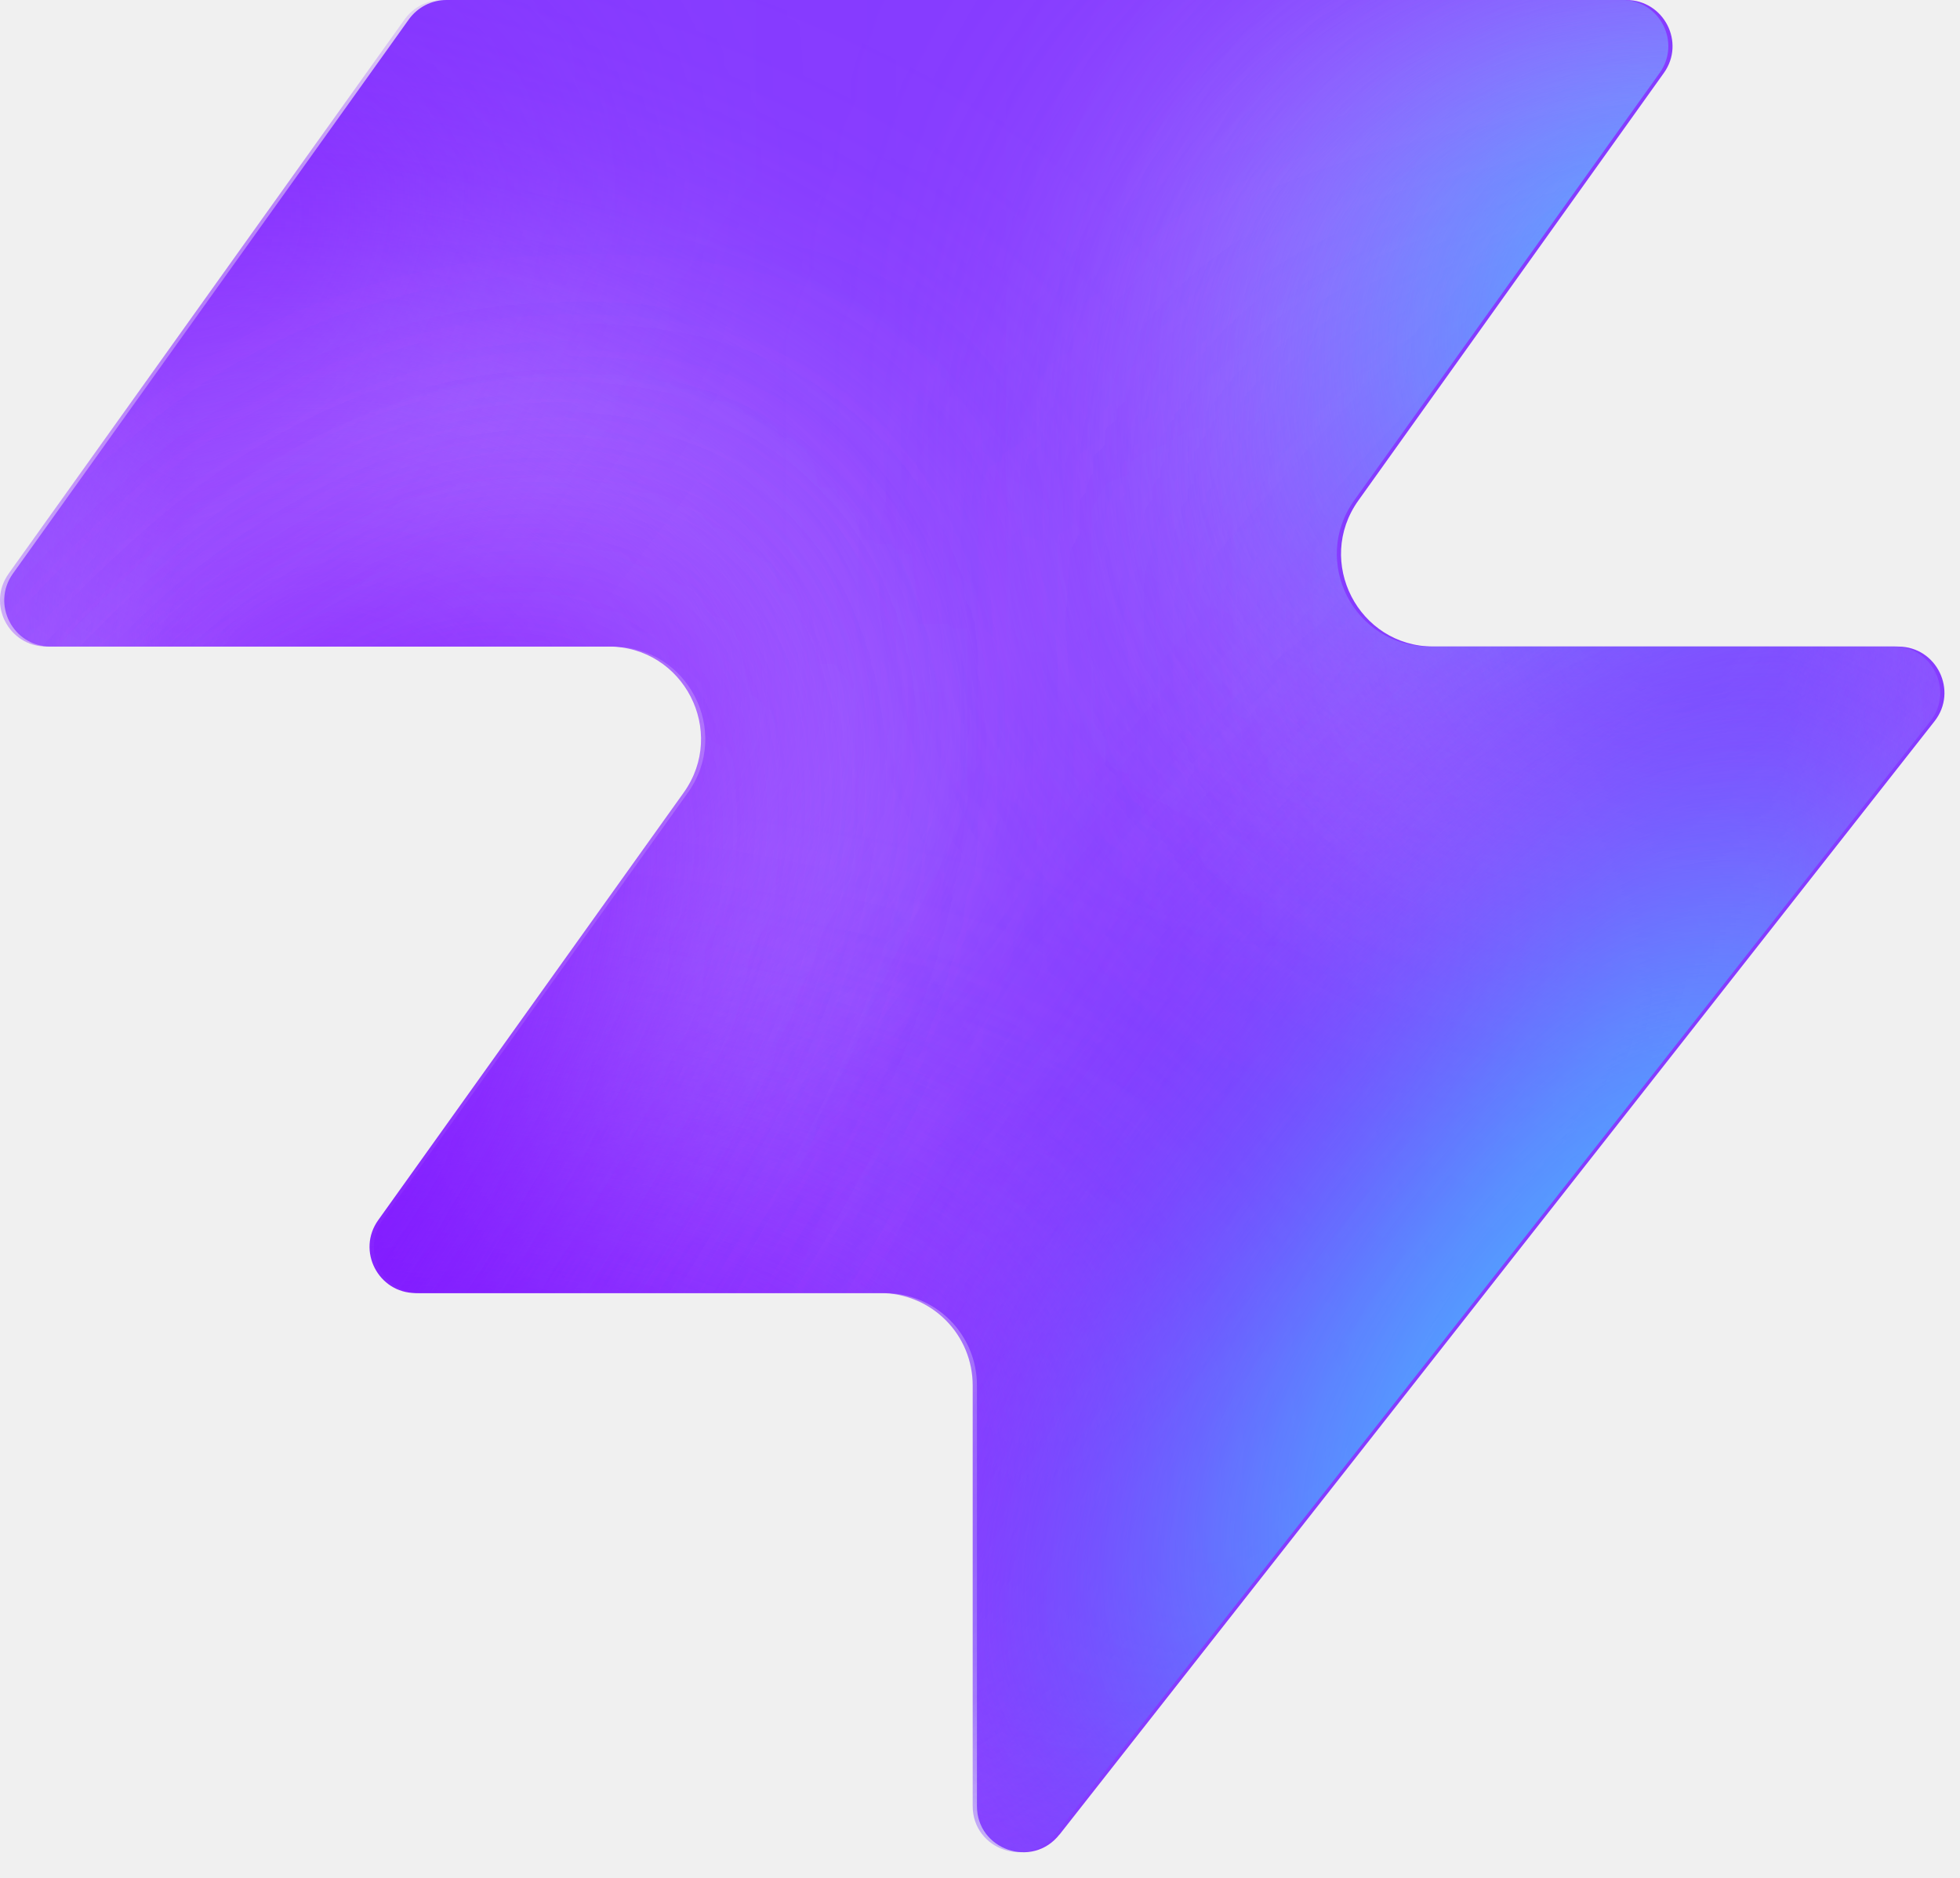
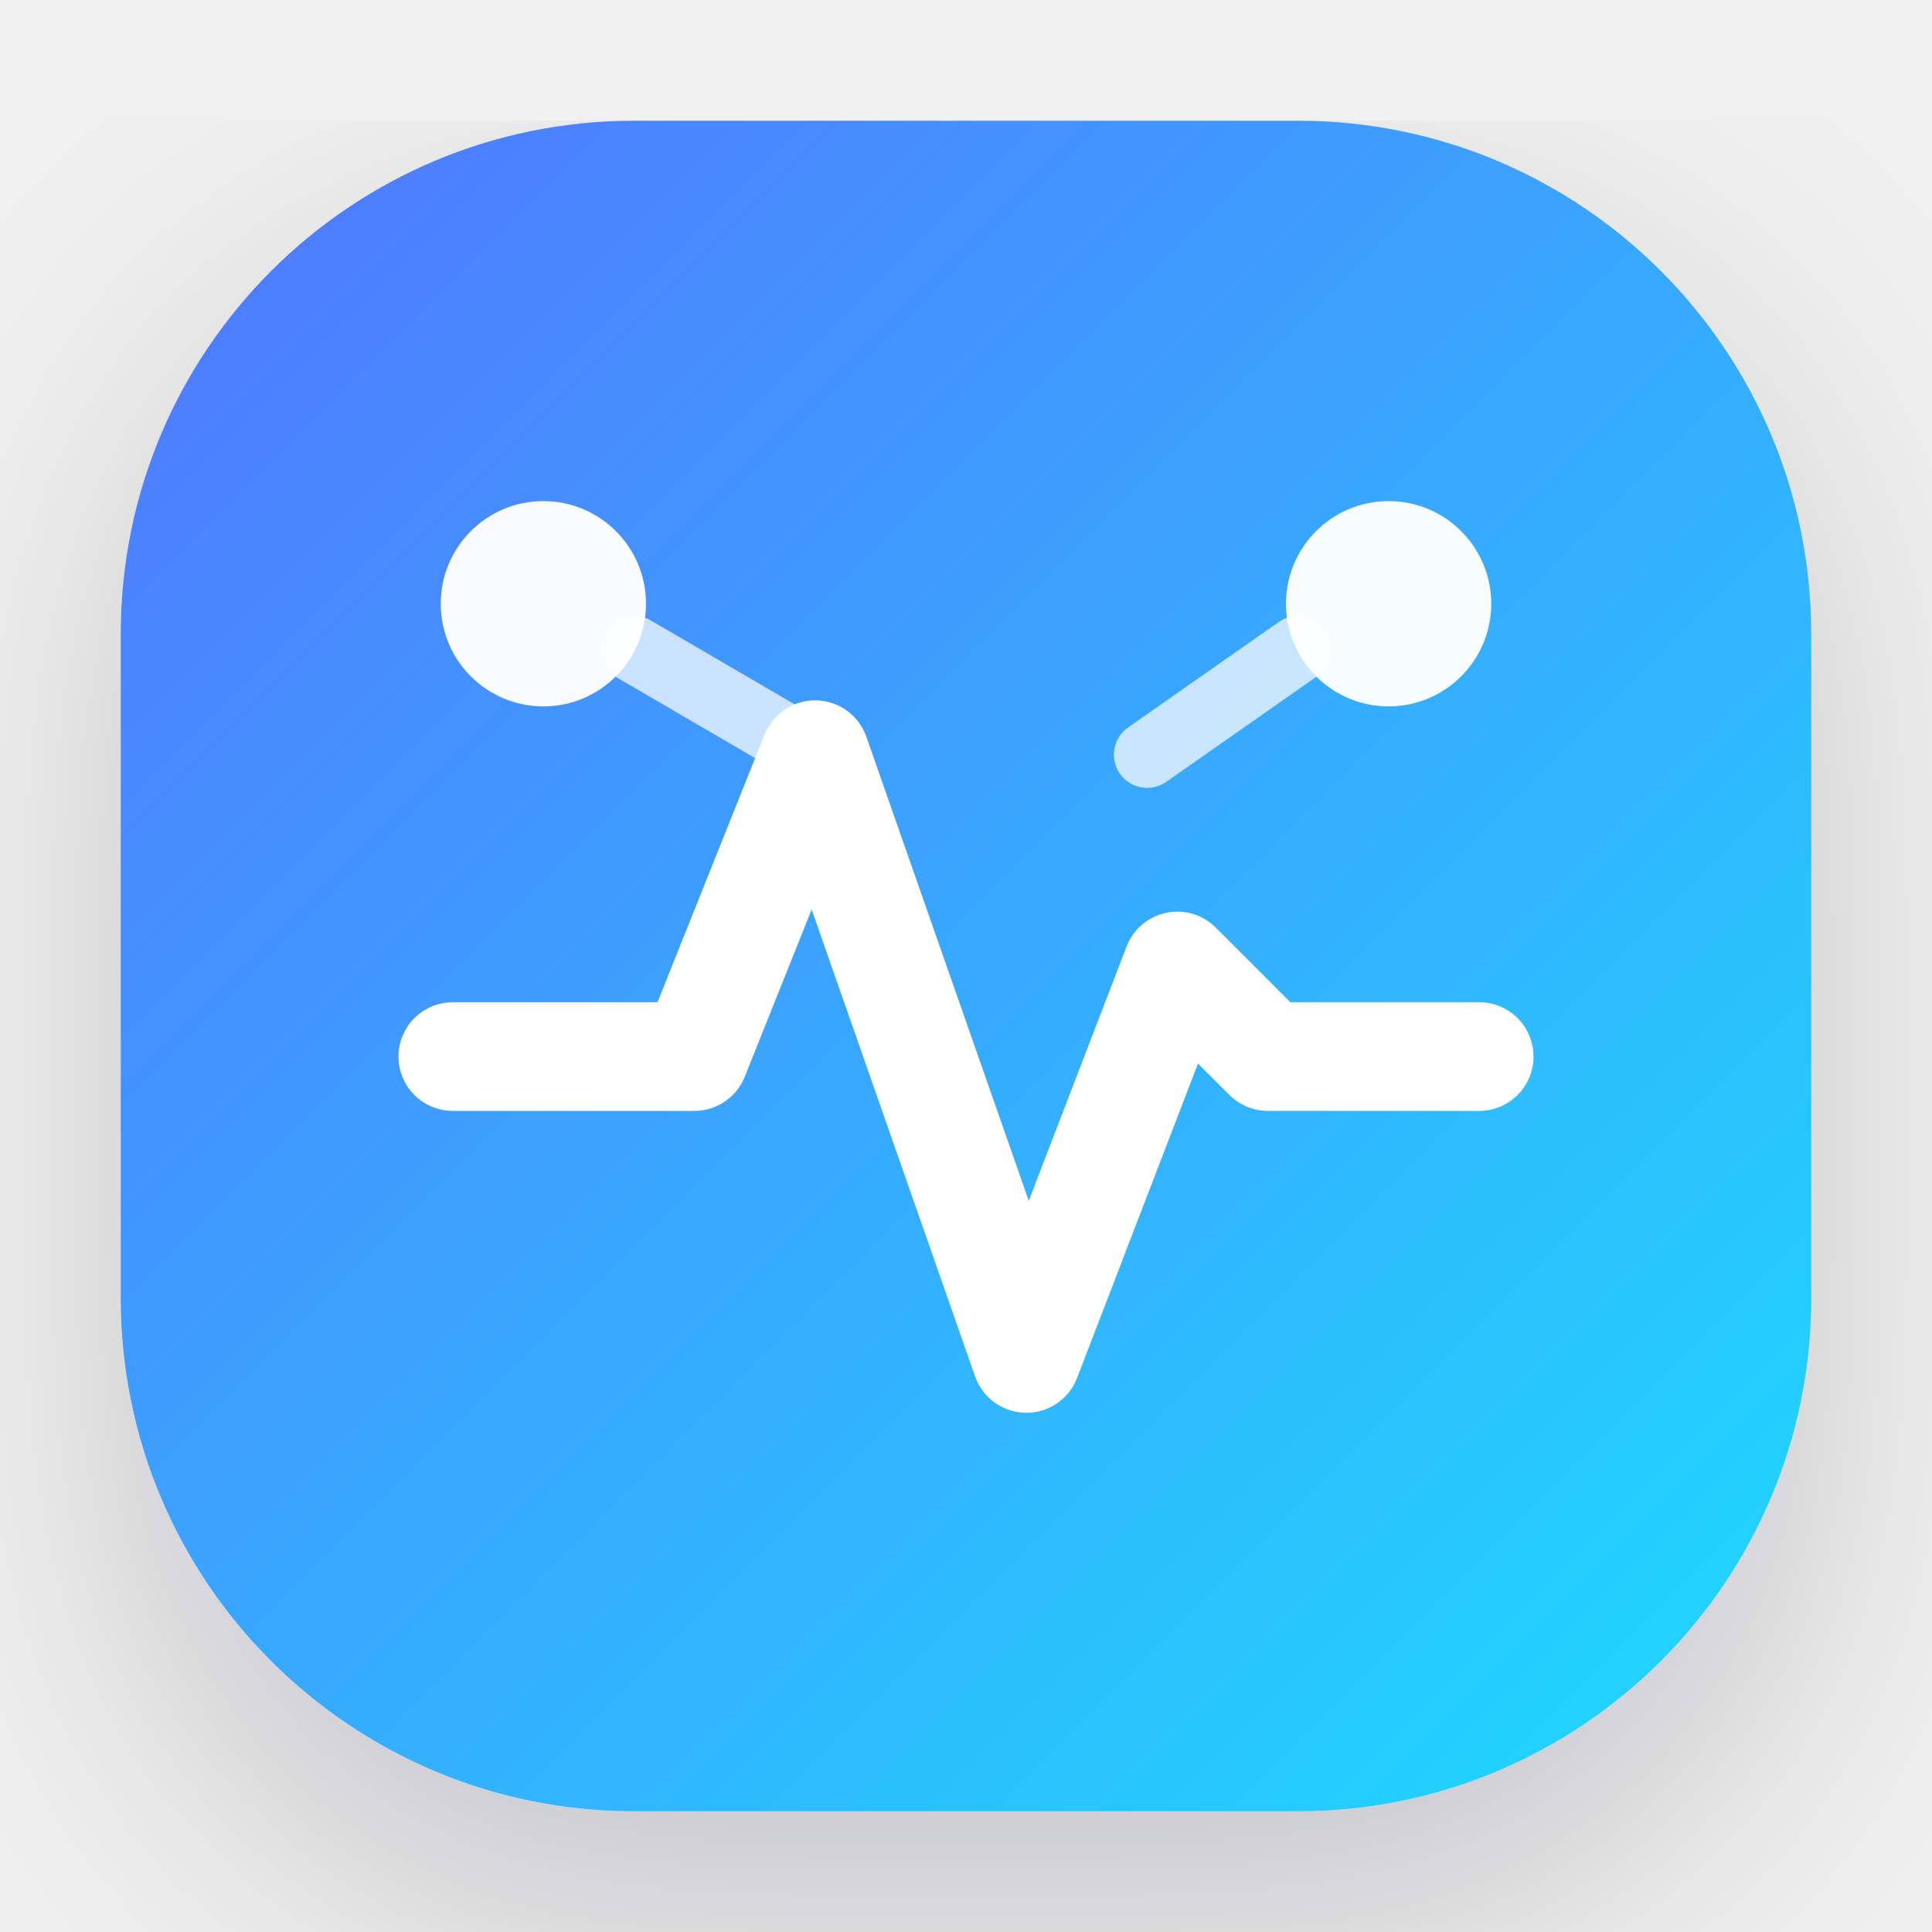
- <svg xmlns="http://www.w3.org/2000/svg" width="48" height="46" fill="none" viewBox="0 0 48 46">
-   <path fill="#863bff" d="M25.946 44.938c-.664.845-2.021.375-2.021-.698V33.937a2.26 2.26 0 0 0-2.262-2.262H10.287c-.92 0-1.456-1.04-.92-1.788l7.48-10.471c1.07-1.497 0-3.578-1.842-3.578H1.237c-.92 0-1.456-1.04-.92-1.788L10.013.474c.214-.297.556-.474.92-.474h28.894c.92 0 1.456 1.04.92 1.788l-7.48 10.471c-1.07 1.498 0 3.579 1.842 3.579h11.377c.943 0 1.473 1.088.89 1.83L25.947 44.94z" style="fill:#863bff;fill:color(display-p3 .525 .23 1);fill-opacity:1" />
-   <mask id="a" width="48" height="46" x="0" y="0" maskUnits="userSpaceOnUse" style="mask-type:alpha">
-     <path fill="#000" d="M25.842 44.938c-.664.844-2.021.375-2.021-.698V33.937a2.26 2.26 0 0 0-2.262-2.262H10.183c-.92 0-1.456-1.04-.92-1.788l7.48-10.471c1.07-1.498 0-3.579-1.842-3.579H1.133c-.92 0-1.456-1.04-.92-1.787L9.91.473c.214-.297.556-.474.92-.474h28.894c.92 0 1.456 1.04.92 1.788l-7.48 10.471c-1.07 1.498 0 3.578 1.842 3.578h11.377c.943 0 1.473 1.088.89 1.832L25.843 44.94z" style="fill:#000;fill-opacity:1" />
-   </mask>
-   <g mask="url(#a)">
-     <g filter="url(#b)">
-       <ellipse cx="5.508" cy="14.704" fill="#ede6ff" rx="5.508" ry="14.704" style="fill:#ede6ff;fill:color(display-p3 .927 .903 1);fill-opacity:1" transform="matrix(.00324 1 1 -.00324 -4.47 31.516)" />
-     </g>
-     <g filter="url(#c)">
-       <ellipse cx="10.399" cy="29.851" fill="#ede6ff" rx="10.399" ry="29.851" style="fill:#ede6ff;fill:color(display-p3 .927 .903 1);fill-opacity:1" transform="matrix(.00324 1 1 -.00324 -39.328 7.883)" />
-     </g>
-     <g filter="url(#d)">
-       <ellipse cx="5.508" cy="30.487" fill="#7e14ff" rx="5.508" ry="30.487" style="fill:#7e14ff;fill:color(display-p3 .492 .077 1);fill-opacity:1" transform="rotate(89.814 -25.913 -14.639)scale(1 -1)" />
-     </g>
-     <g filter="url(#e)">
-       <ellipse cx="5.508" cy="30.599" fill="#7e14ff" rx="5.508" ry="30.599" style="fill:#7e14ff;fill:color(display-p3 .492 .077 1);fill-opacity:1" transform="rotate(89.814 -32.644 -3.334)scale(1 -1)" />
-     </g>
-     <g filter="url(#f)">
-       <ellipse cx="5.508" cy="30.599" fill="#7e14ff" rx="5.508" ry="30.599" style="fill:#7e14ff;fill:color(display-p3 .492 .077 1);fill-opacity:1" transform="matrix(.00324 1 1 -.00324 -34.34 30.47)" />
-     </g>
-     <g filter="url(#g)">
-       <ellipse cx="14.072" cy="22.078" fill="#ede6ff" rx="14.072" ry="22.078" style="fill:#ede6ff;fill:color(display-p3 .927 .903 1);fill-opacity:1" transform="rotate(93.35 24.506 48.493)scale(-1 1)" />
-     </g>
-     <g filter="url(#h)">
-       <ellipse cx="3.47" cy="21.501" fill="#7e14ff" rx="3.47" ry="21.501" style="fill:#7e14ff;fill:color(display-p3 .492 .077 1);fill-opacity:1" transform="rotate(89.009 28.708 47.59)scale(-1 1)" />
-     </g>
-     <g filter="url(#i)">
-       <ellipse cx="3.47" cy="21.501" fill="#7e14ff" rx="3.47" ry="21.501" style="fill:#7e14ff;fill:color(display-p3 .492 .077 1);fill-opacity:1" transform="rotate(89.009 28.708 47.59)scale(-1 1)" />
-     </g>
-     <g filter="url(#j)">
-       <ellipse cx=".387" cy="8.972" fill="#7e14ff" rx="4.407" ry="29.108" style="fill:#7e14ff;fill:color(display-p3 .492 .077 1);fill-opacity:1" transform="rotate(39.51 .387 8.972)" />
-     </g>
-     <g filter="url(#k)">
-       <ellipse cx="47.523" cy="-6.092" fill="#7e14ff" rx="4.407" ry="29.108" style="fill:#7e14ff;fill:color(display-p3 .492 .077 1);fill-opacity:1" transform="rotate(37.892 47.523 -6.092)" />
-     </g>
-     <g filter="url(#l)">
-       <ellipse cx="41.412" cy="6.333" fill="#47bfff" rx="5.971" ry="9.665" style="fill:#47bfff;fill:color(display-p3 .28 .748 1);fill-opacity:1" transform="rotate(37.892 41.412 6.333)" />
-     </g>
-     <g filter="url(#m)">
-       <ellipse cx="-1.879" cy="38.332" fill="#7e14ff" rx="4.407" ry="29.108" style="fill:#7e14ff;fill:color(display-p3 .492 .077 1);fill-opacity:1" transform="rotate(37.892 -1.88 38.332)" />
-     </g>
-     <g filter="url(#n)">
-       <ellipse cx="-1.879" cy="38.332" fill="#7e14ff" rx="4.407" ry="29.108" style="fill:#7e14ff;fill:color(display-p3 .492 .077 1);fill-opacity:1" transform="rotate(37.892 -1.88 38.332)" />
-     </g>
-     <g filter="url(#o)">
-       <ellipse cx="35.651" cy="29.907" fill="#7e14ff" rx="4.407" ry="29.108" style="fill:#7e14ff;fill:color(display-p3 .492 .077 1);fill-opacity:1" transform="rotate(37.892 35.651 29.907)" />
-     </g>
-     <g filter="url(#p)">
-       <ellipse cx="38.418" cy="32.4" fill="#47bfff" rx="5.971" ry="15.297" style="fill:#47bfff;fill:color(display-p3 .28 .748 1);fill-opacity:1" transform="rotate(37.892 38.418 32.4)" />
-     </g>
-   </g>
+ <svg xmlns="http://www.w3.org/2000/svg" width="64" height="64" viewBox="0 0 64 64" fill="none">
  <defs>
-     <filter id="b" width="60.045" height="41.654" x="-19.77" y="16.149" color-interpolation-filters="sRGB" filterUnits="userSpaceOnUse">
-       <feFlood flood-opacity="0" result="BackgroundImageFix" />
-       <feBlend in="SourceGraphic" in2="BackgroundImageFix" result="shape" />
-       <feGaussianBlur result="effect1_foregroundBlur_2002_17158" stdDeviation="7.659" />
-     </filter>
-     <filter id="c" width="90.34" height="51.437" x="-54.613" y="-7.533" color-interpolation-filters="sRGB" filterUnits="userSpaceOnUse">
-       <feFlood flood-opacity="0" result="BackgroundImageFix" />
-       <feBlend in="SourceGraphic" in2="BackgroundImageFix" result="shape" />
-       <feGaussianBlur result="effect1_foregroundBlur_2002_17158" stdDeviation="7.659" />
-     </filter>
-     <filter id="d" width="79.355" height="29.4" x="-49.64" y="2.03" color-interpolation-filters="sRGB" filterUnits="userSpaceOnUse">
-       <feFlood flood-opacity="0" result="BackgroundImageFix" />
-       <feBlend in="SourceGraphic" in2="BackgroundImageFix" result="shape" />
-       <feGaussianBlur result="effect1_foregroundBlur_2002_17158" stdDeviation="4.596" />
-     </filter>
-     <filter id="e" width="79.579" height="29.4" x="-45.045" y="20.029" color-interpolation-filters="sRGB" filterUnits="userSpaceOnUse">
-       <feFlood flood-opacity="0" result="BackgroundImageFix" />
-       <feBlend in="SourceGraphic" in2="BackgroundImageFix" result="shape" />
-       <feGaussianBlur result="effect1_foregroundBlur_2002_17158" stdDeviation="4.596" />
-     </filter>
-     <filter id="f" width="79.579" height="29.4" x="-43.513" y="21.178" color-interpolation-filters="sRGB" filterUnits="userSpaceOnUse">
-       <feFlood flood-opacity="0" result="BackgroundImageFix" />
-       <feBlend in="SourceGraphic" in2="BackgroundImageFix" result="shape" />
-       <feGaussianBlur result="effect1_foregroundBlur_2002_17158" stdDeviation="4.596" />
-     </filter>
-     <filter id="g" width="74.749" height="58.852" x="15.756" y="-17.901" color-interpolation-filters="sRGB" filterUnits="userSpaceOnUse">
-       <feFlood flood-opacity="0" result="BackgroundImageFix" />
-       <feBlend in="SourceGraphic" in2="BackgroundImageFix" result="shape" />
-       <feGaussianBlur result="effect1_foregroundBlur_2002_17158" stdDeviation="7.659" />
-     </filter>
-     <filter id="h" width="61.377" height="25.362" x="23.548" y="2.284" color-interpolation-filters="sRGB" filterUnits="userSpaceOnUse">
-       <feFlood flood-opacity="0" result="BackgroundImageFix" />
-       <feBlend in="SourceGraphic" in2="BackgroundImageFix" result="shape" />
-       <feGaussianBlur result="effect1_foregroundBlur_2002_17158" stdDeviation="4.596" />
-     </filter>
-     <filter id="i" width="61.377" height="25.362" x="23.548" y="2.284" color-interpolation-filters="sRGB" filterUnits="userSpaceOnUse">
-       <feFlood flood-opacity="0" result="BackgroundImageFix" />
-       <feBlend in="SourceGraphic" in2="BackgroundImageFix" result="shape" />
-       <feGaussianBlur result="effect1_foregroundBlur_2002_17158" stdDeviation="4.596" />
-     </filter>
-     <filter id="j" width="56.045" height="63.649" x="-27.636" y="-22.853" color-interpolation-filters="sRGB" filterUnits="userSpaceOnUse">
-       <feFlood flood-opacity="0" result="BackgroundImageFix" />
-       <feBlend in="SourceGraphic" in2="BackgroundImageFix" result="shape" />
-       <feGaussianBlur result="effect1_foregroundBlur_2002_17158" stdDeviation="4.596" />
-     </filter>
-     <filter id="k" width="54.814" height="64.646" x="20.116" y="-38.415" color-interpolation-filters="sRGB" filterUnits="userSpaceOnUse">
-       <feFlood flood-opacity="0" result="BackgroundImageFix" />
-       <feBlend in="SourceGraphic" in2="BackgroundImageFix" result="shape" />
-       <feGaussianBlur result="effect1_foregroundBlur_2002_17158" stdDeviation="4.596" />
-     </filter>
-     <filter id="l" width="33.541" height="35.313" x="24.641" y="-11.323" color-interpolation-filters="sRGB" filterUnits="userSpaceOnUse">
-       <feFlood flood-opacity="0" result="BackgroundImageFix" />
-       <feBlend in="SourceGraphic" in2="BackgroundImageFix" result="shape" />
-       <feGaussianBlur result="effect1_foregroundBlur_2002_17158" stdDeviation="4.596" />
-     </filter>
-     <filter id="m" width="54.814" height="64.646" x="-29.286" y="6.009" color-interpolation-filters="sRGB" filterUnits="userSpaceOnUse">
-       <feFlood flood-opacity="0" result="BackgroundImageFix" />
-       <feBlend in="SourceGraphic" in2="BackgroundImageFix" result="shape" />
-       <feGaussianBlur result="effect1_foregroundBlur_2002_17158" stdDeviation="4.596" />
-     </filter>
-     <filter id="n" width="54.814" height="64.646" x="-29.286" y="6.009" color-interpolation-filters="sRGB" filterUnits="userSpaceOnUse">
-       <feFlood flood-opacity="0" result="BackgroundImageFix" />
-       <feBlend in="SourceGraphic" in2="BackgroundImageFix" result="shape" />
-       <feGaussianBlur result="effect1_foregroundBlur_2002_17158" stdDeviation="4.596" />
-     </filter>
-     <filter id="o" width="54.814" height="64.646" x="8.244" y="-2.416" color-interpolation-filters="sRGB" filterUnits="userSpaceOnUse">
-       <feFlood flood-opacity="0" result="BackgroundImageFix" />
-       <feBlend in="SourceGraphic" in2="BackgroundImageFix" result="shape" />
-       <feGaussianBlur result="effect1_foregroundBlur_2002_17158" stdDeviation="4.596" />
-     </filter>
-     <filter id="p" width="39.409" height="43.623" x="18.713" y="10.588" color-interpolation-filters="sRGB" filterUnits="userSpaceOnUse">
-       <feFlood flood-opacity="0" result="BackgroundImageFix" />
-       <feBlend in="SourceGraphic" in2="BackgroundImageFix" result="shape" />
-       <feGaussianBlur result="effect1_foregroundBlur_2002_17158" stdDeviation="4.596" />
+     <linearGradient id="tpGradient" x1="8" y1="8" x2="56" y2="56" gradientUnits="userSpaceOnUse">
+       <stop stop-color="#4F7CFF" />
+       <stop offset="1" stop-color="#21D4FD" />
+     </linearGradient>
+     <filter id="shadow" x="-20%" y="-20%" width="140%" height="140%">
+       <feDropShadow dx="0" dy="4" stdDeviation="5" flood-color="#0B1220" flood-opacity=".18" />
    </filter>
  </defs>
+   <rect x="4" y="4" width="56" height="56" rx="17" fill="url(#tpGradient)" filter="url(#shadow)" />
+   <path d="M15 35h8l4-10 7 20 5-13 3 3h7" fill="none" stroke="#fff" stroke-width="3.6" stroke-linecap="round" stroke-linejoin="round" />
+   <circle cx="18" cy="20" r="3.4" fill="#fff" opacity=".96" />
+   <circle cx="46" cy="20" r="3.4" fill="#fff" opacity=".96" />
+   <path d="M21 21.5 27 25M43 21.5 38 25" stroke="#fff" stroke-width="2.2" stroke-linecap="round" opacity=".72" />
</svg>
